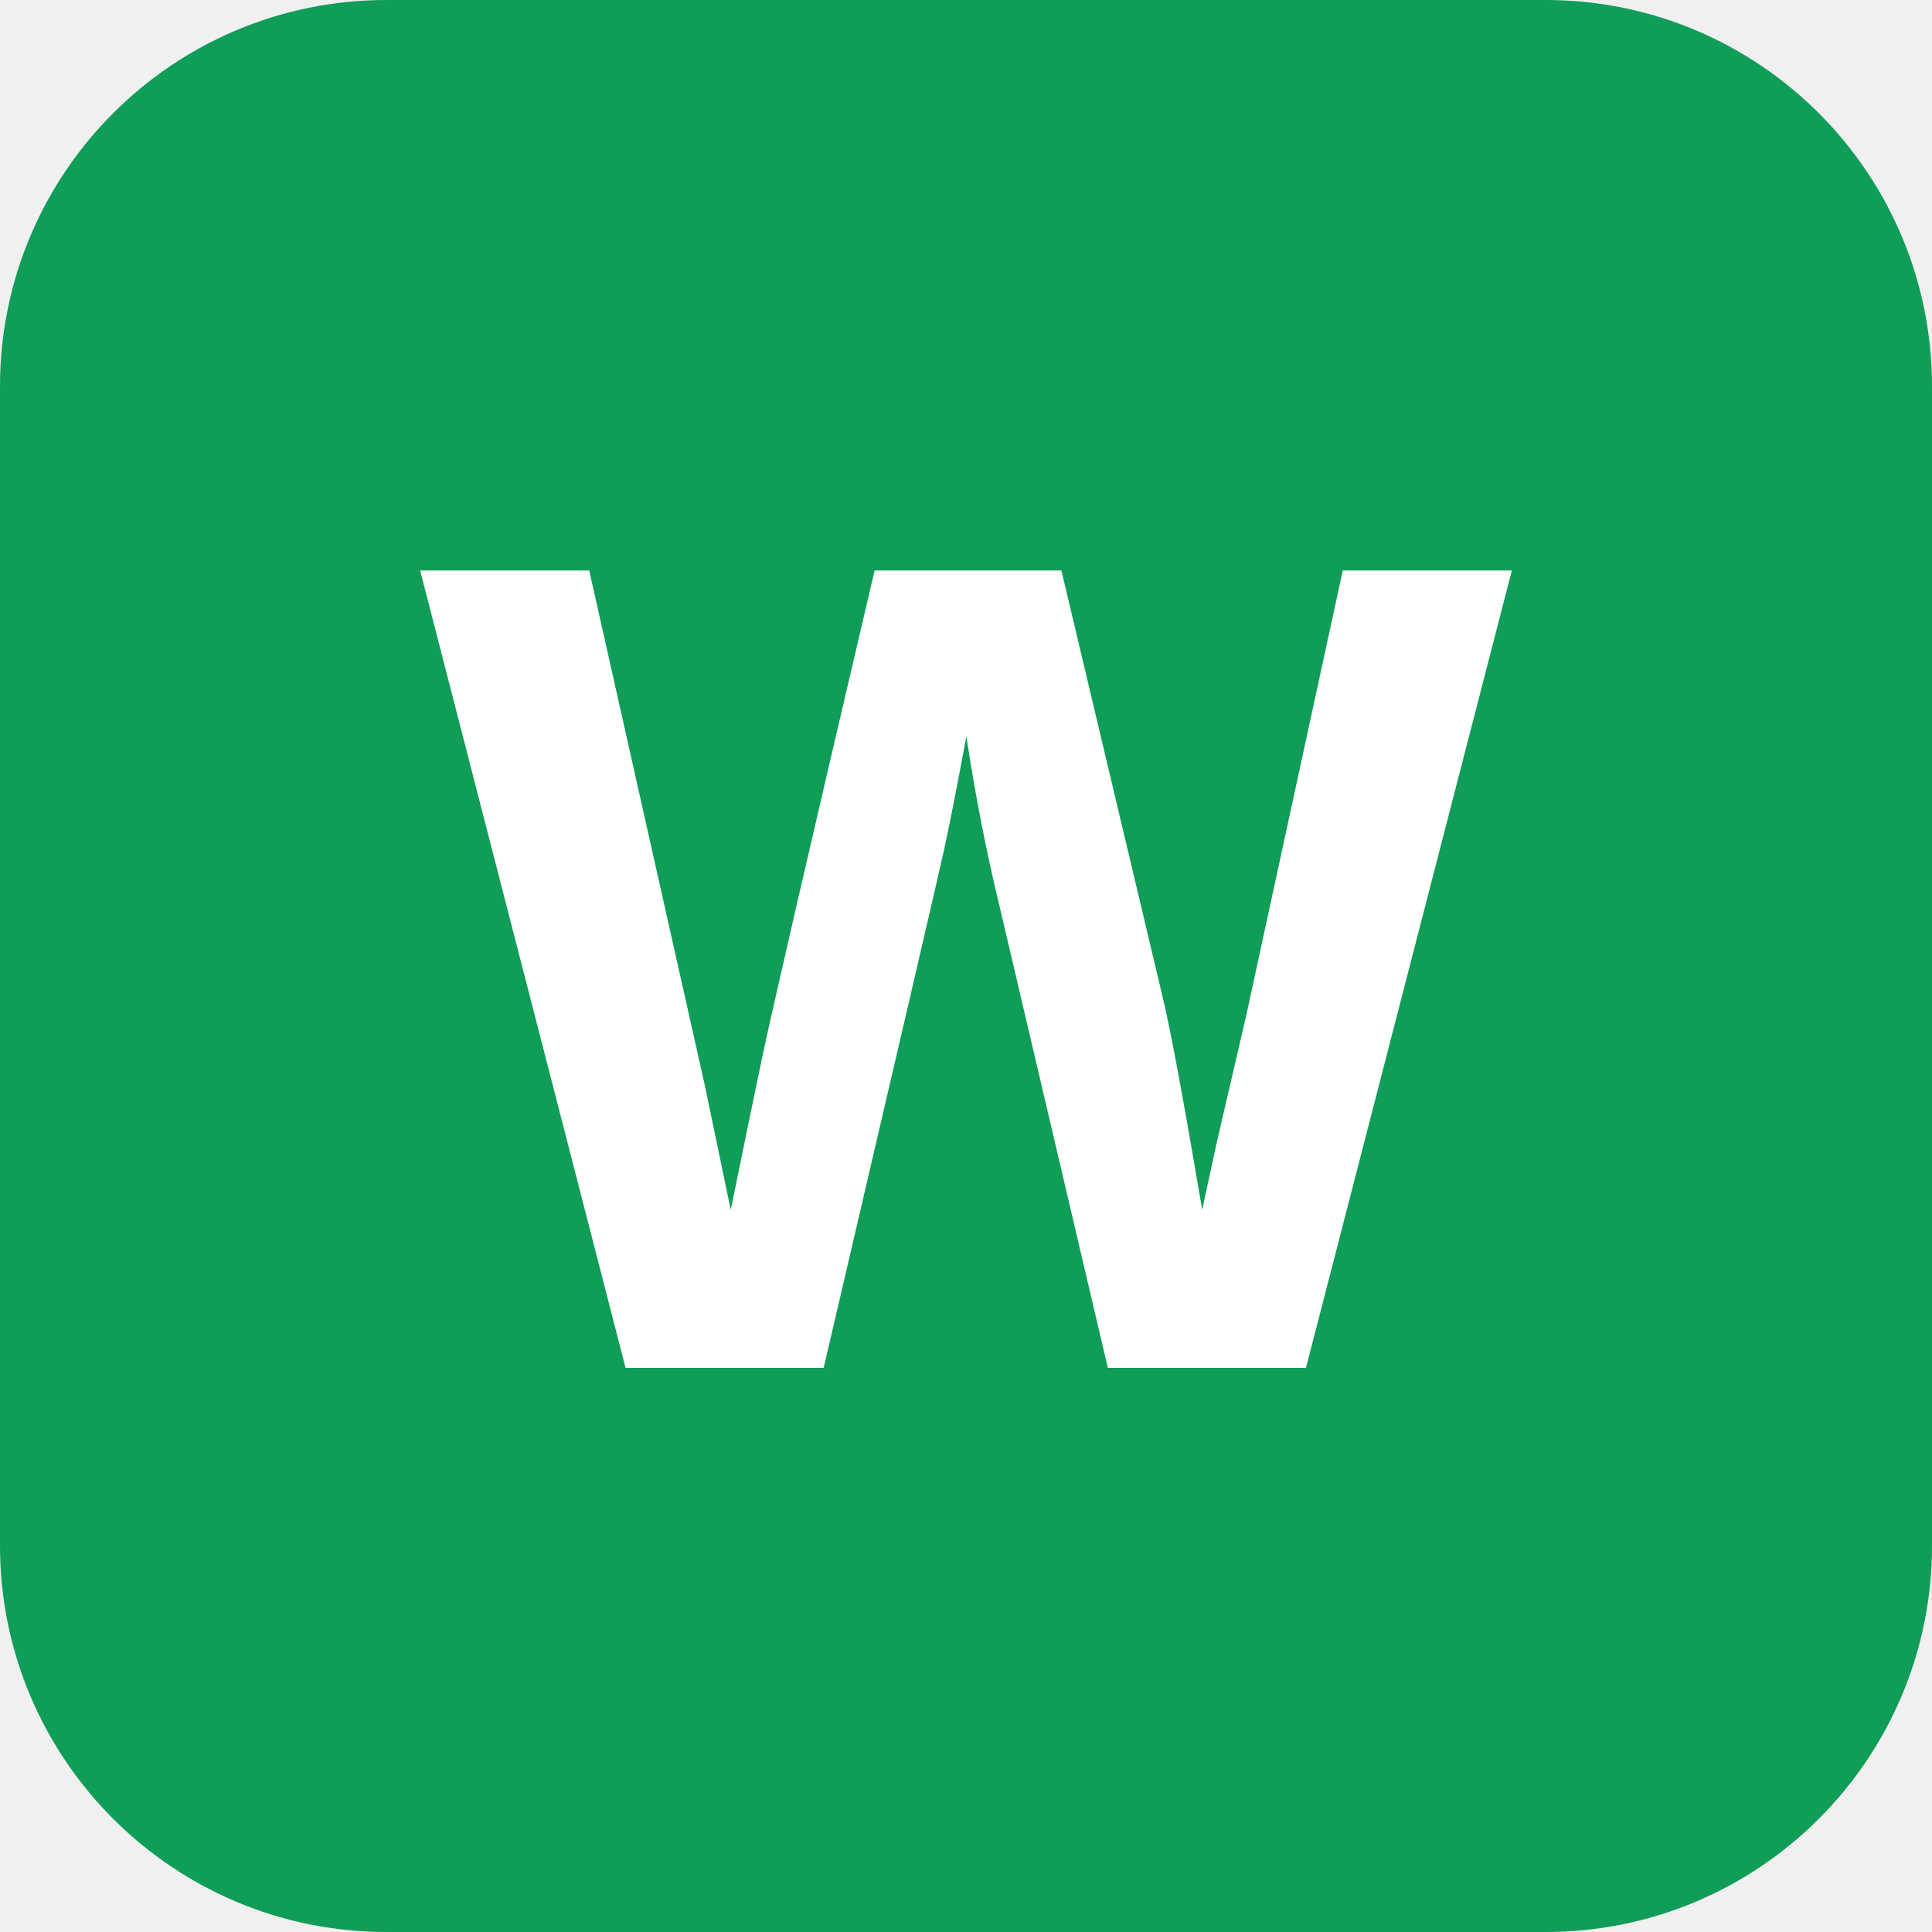
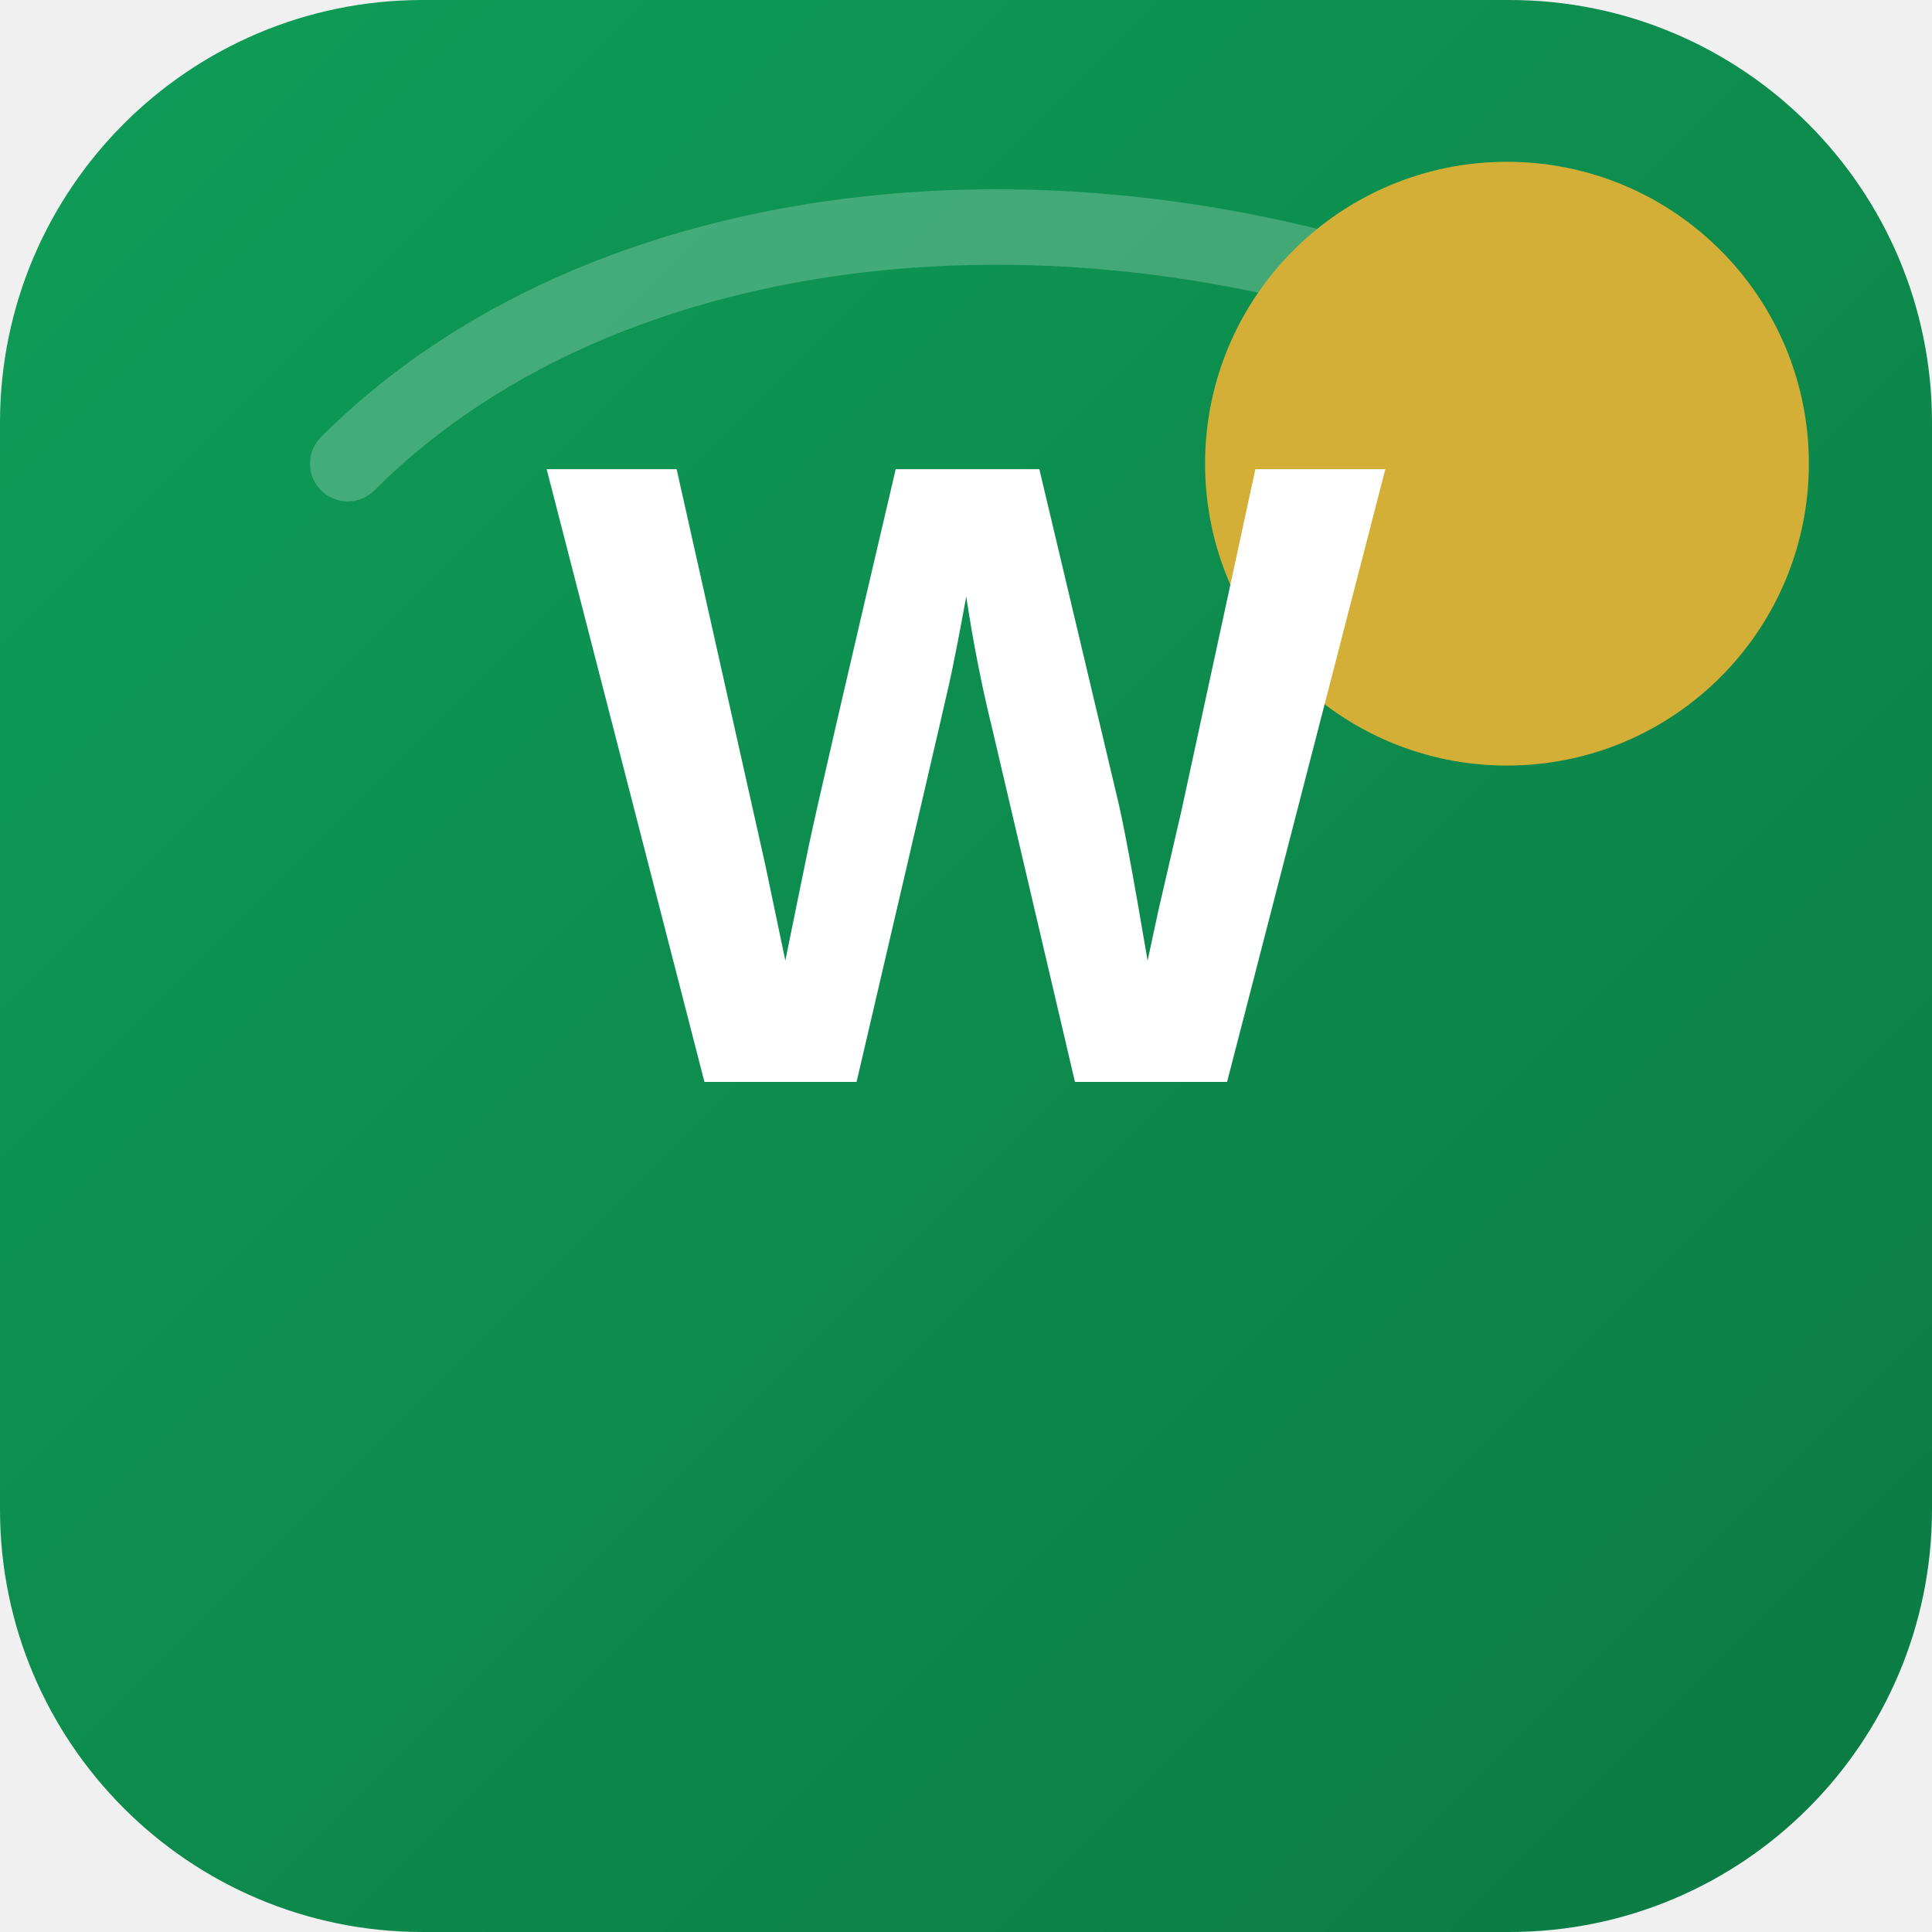
- <svg xmlns="http://www.w3.org/2000/svg" width="128" height="128">
-   <rect width="128" height="128" fill="#0F9D58" rx="25.6" />
-   <text x="50%" y="50%" font-family="Arial, sans-serif" font-size="76.8" font-weight="900" fill="#FFFFFF" text-anchor="middle" dominant-baseline="central">W</text>
+ <svg xmlns="http://www.w3.org/2000/svg" width="128" height="128" viewBox="0 0 128 128" fill="none">
+   <defs>
+     <linearGradient id="bg" x1="0" y1="0" x2="128" y2="128" gradientUnits="userSpaceOnUse">
+       <stop stop-color="#0F9D58" />
+       <stop offset="1" stop-color="#0B7A43" />
+     </linearGradient>
+     <linearGradient id="shine" x1="12.8" y1="12.8" x2="115.2" y2="115.2" gradientUnits="userSpaceOnUse">
+       <stop stop-color="rgba(255,255,255,0.28)" />
+       <stop offset="1" stop-color="rgba(255,255,255,0)" />
+     </linearGradient>
+   </defs>
+   <rect width="128" height="128" rx="28" fill="url(#bg)" />
+   <path d="M 23.04 30.72 C 40.96 12.8, 74.24 10.24, 102.4 23.04" stroke="rgba(255,255,255,0.22)" stroke-width="5" stroke-linecap="round" />
+   <circle cx="99.84" cy="30.72" r="20" fill="#D4AF37" />
+   <text x="50%" y="56%" text-anchor="middle" font-family="Outfit, Arial, sans-serif" font-size="59" font-weight="800" fill="#FFFFFF">W</text>
</svg>
